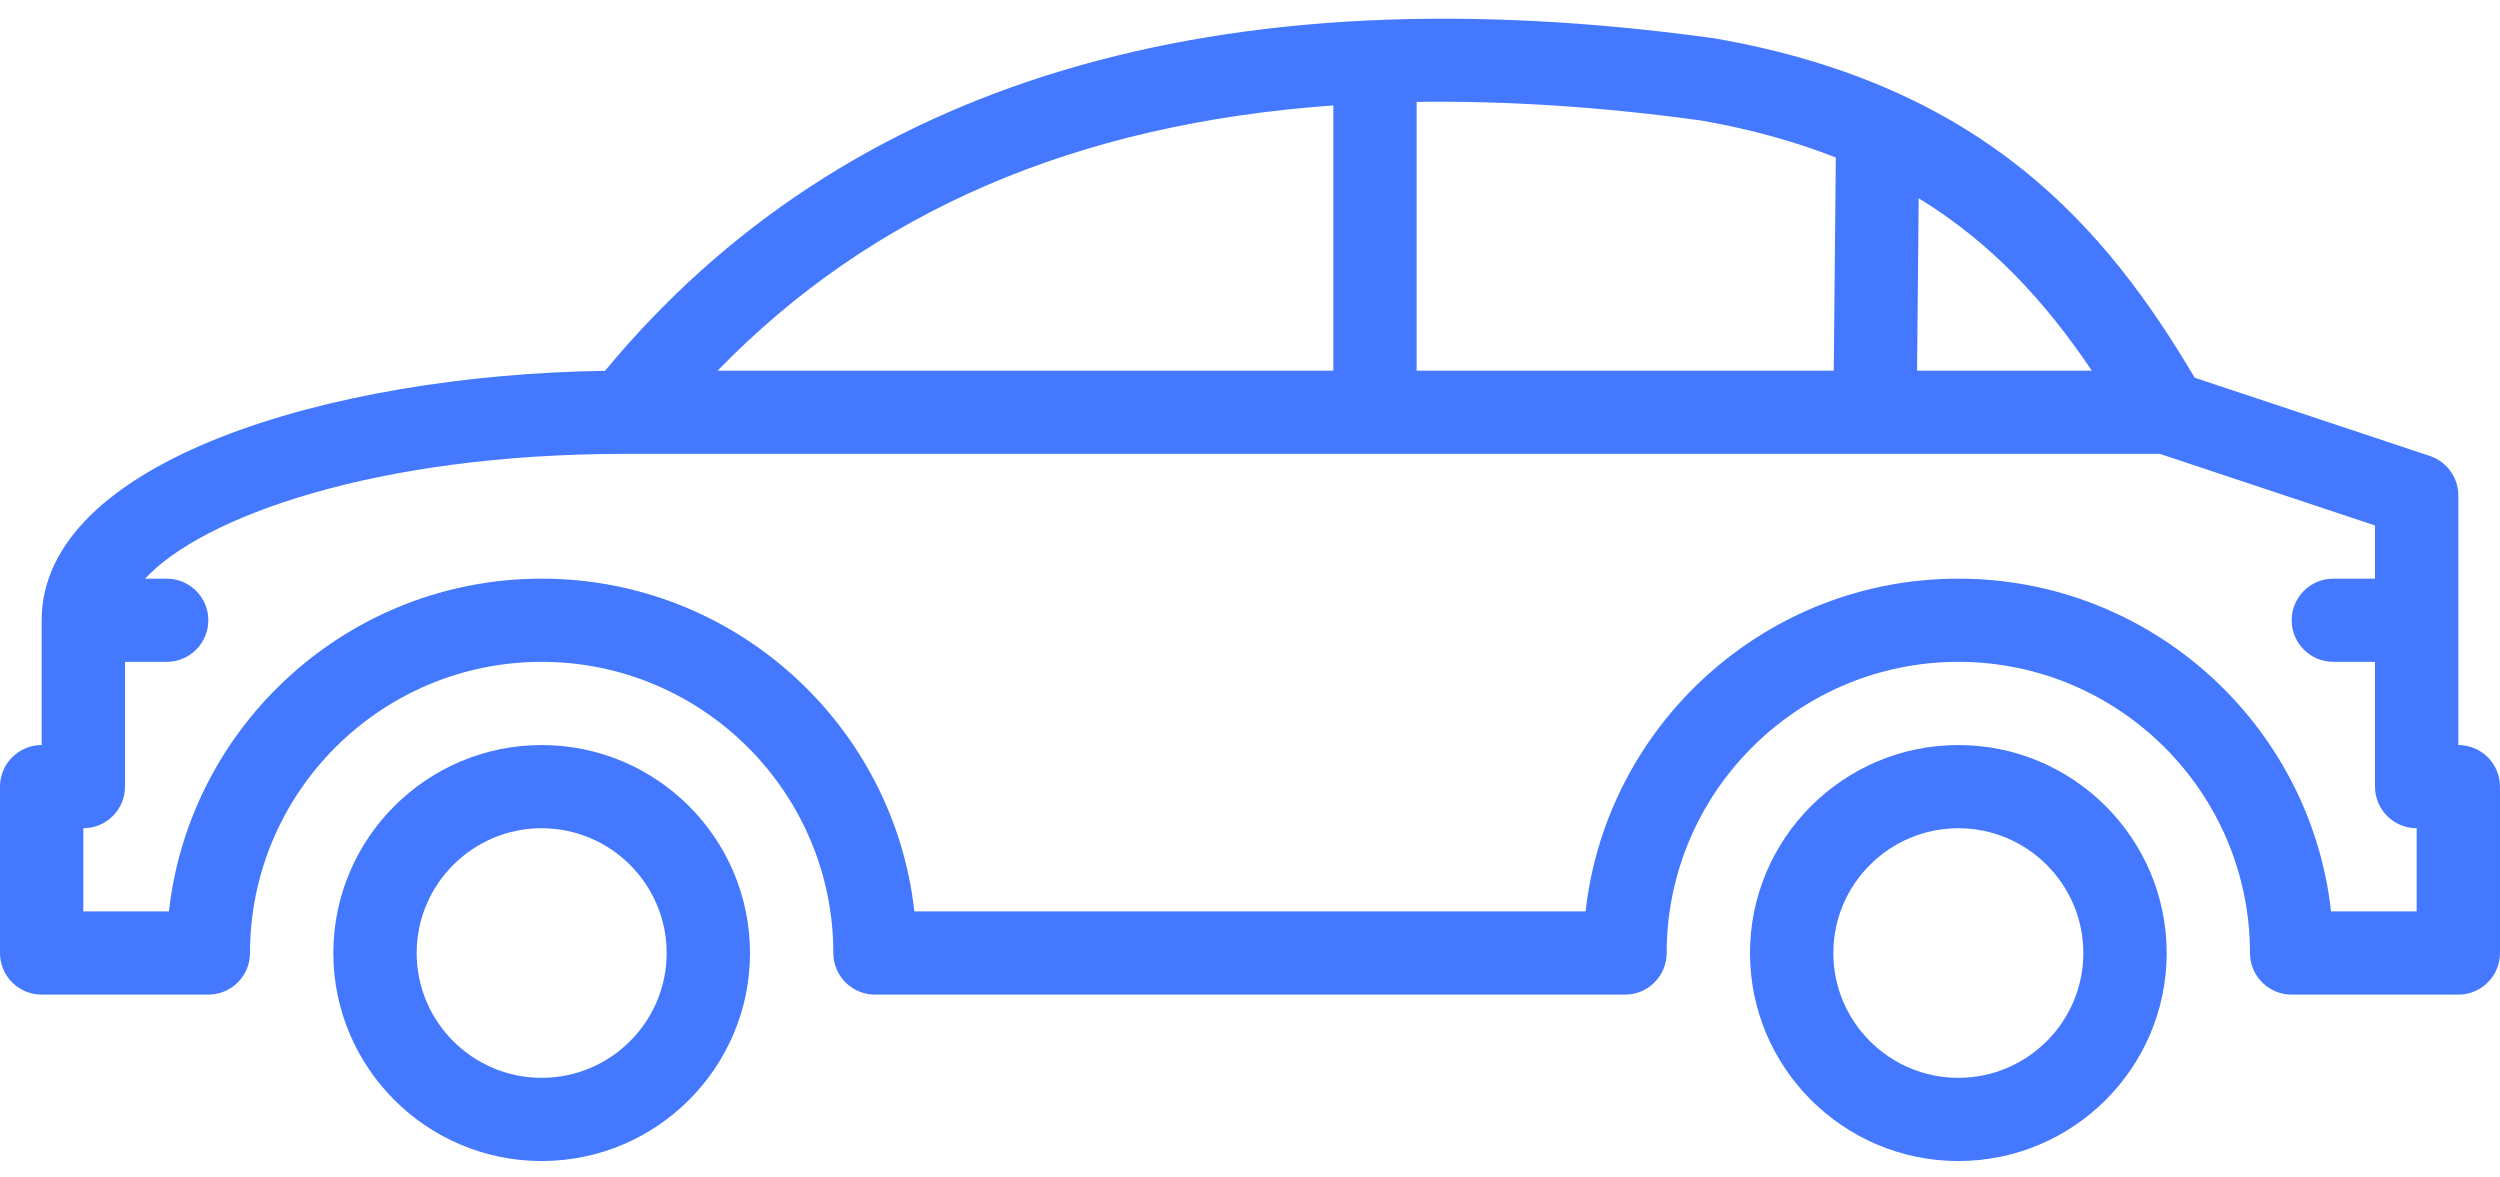
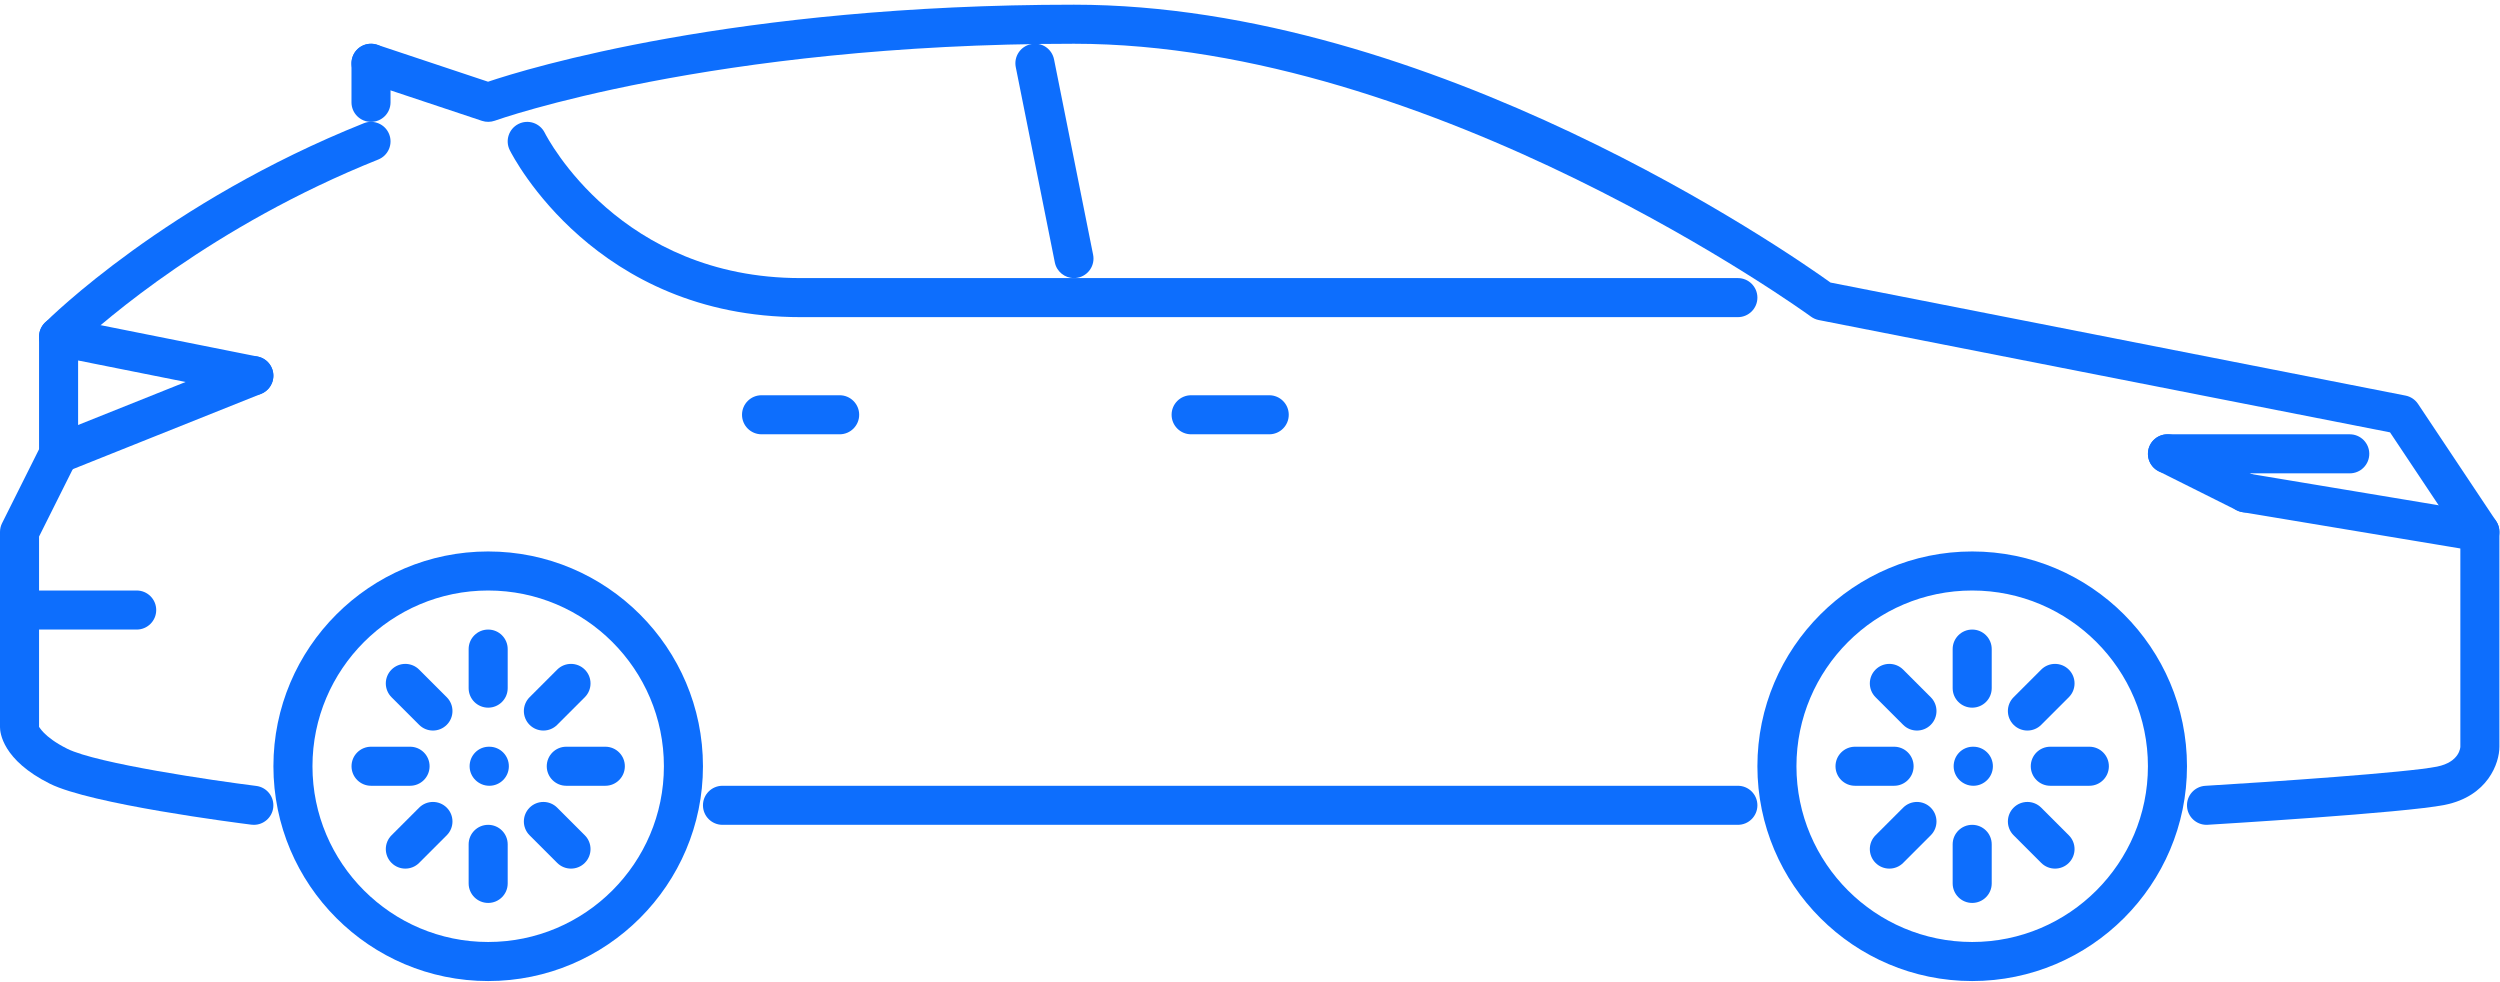
- <svg xmlns="http://www.w3.org/2000/svg" width="119" height="56" viewBox="0 0 119 56" fill="none">
-   <path d="M93.217 35.464C87.749 35.464 83.3 39.905 83.3 45.365C83.3 50.824 87.749 55.265 93.217 55.265C98.685 55.265 103.134 50.824 103.134 45.365C103.133 39.906 98.685 35.464 93.217 35.464ZM93.217 51.305C89.936 51.305 87.267 48.64 87.267 45.365C87.267 42.09 89.936 39.424 93.217 39.424C96.497 39.424 99.167 42.09 99.167 45.365C99.167 48.64 96.497 51.305 93.217 51.305Z" fill="#4378FF" />
-   <path d="M25.783 35.464C20.315 35.464 15.867 39.905 15.867 45.365C15.867 50.824 20.315 55.265 25.783 55.265C31.251 55.265 35.7 50.824 35.7 45.365C35.7 39.906 31.251 35.464 25.783 35.464ZM25.783 51.305C22.503 51.305 19.833 48.64 19.833 45.365C19.833 42.09 22.503 39.424 25.783 39.424C29.064 39.424 31.733 42.09 31.733 45.365C31.733 48.64 29.064 51.305 25.783 51.305Z" fill="#4378FF" />
-   <path d="M117.017 35.464V23.584C117.017 22.73 116.471 21.974 115.66 21.704L104.468 17.98C100.254 10.854 94.46 4.072 81.658 1.833C81.634 1.829 81.61 1.825 81.586 1.821C57.945 -1.442 40.194 3.882 28.798 17.651C15.623 17.841 1.983 21.99 1.983 29.524V35.464C0.889 35.464 0 36.351 0 37.444V45.364C0 46.457 0.889 47.344 1.983 47.344H9.917C11.011 47.344 11.9 46.457 11.9 45.364C11.9 37.721 18.128 31.504 25.783 31.504C33.438 31.504 39.666 37.721 39.666 45.364C39.666 46.457 40.555 47.344 41.65 47.344H77.35C78.444 47.344 79.333 46.457 79.333 45.364C79.333 37.721 85.561 31.504 93.216 31.504C100.872 31.504 107.099 37.721 107.099 45.364C107.099 46.457 107.988 47.344 109.083 47.344H117.016C118.111 47.344 118.999 46.457 118.999 45.364V37.444C119 36.351 118.111 35.464 117.017 35.464ZM91.33 9.438C94.775 11.547 97.342 14.331 99.569 17.643H91.253L91.33 9.438ZM67.433 4.85C71.676 4.793 76.188 5.076 81.009 5.741C83.397 6.161 85.496 6.757 87.384 7.497L87.287 17.645H67.433V4.85ZM63.467 5.019V17.645H34.157C41.509 10.073 51.204 5.89 63.467 5.019ZM115.033 43.384H110.958C109.968 34.486 102.39 27.544 93.216 27.544C84.043 27.544 76.465 34.486 75.475 43.384H43.524C42.535 34.486 34.956 27.544 25.783 27.544C16.61 27.544 9.032 34.486 8.042 43.384H3.967V39.424C5.061 39.424 5.95 38.537 5.95 37.444V31.504H7.933C9.028 31.504 9.917 30.617 9.917 29.524C9.917 28.431 9.028 27.544 7.933 27.544H6.906C9.589 24.635 17.798 21.604 29.75 21.604H102.81L113.05 25.012V27.544H111.067C109.972 27.544 109.084 28.431 109.084 29.524C109.084 30.617 109.972 31.504 111.067 31.504H113.05V37.444C113.05 38.537 113.939 39.424 115.033 39.424V43.384Z" fill="#4378FF" />
+ <svg xmlns="http://www.w3.org/2000/svg" width="512" height="201" viewBox="0 0 512 201" fill="none">
+   <path d="M511.208 106.718L495.212 82.724C494.618 81.838 493.704 81.225 492.658 81.018L374.889 57.867C366.328 51.728 293.298 0.962 219.949 0.962C150.505 0.962 108.007 14.029 99.954 16.735L77.248 9.167C75.135 8.472 72.886 9.601 72.191 11.694C71.491 13.791 72.624 16.056 74.717 16.751L98.711 24.75C99.567 25.035 100.496 25.019 101.34 24.719C101.777 24.559 145.677 8.961 219.948 8.961C293.703 8.961 370.13 64.288 370.888 64.847C371.365 65.194 371.912 65.433 372.482 65.546L489.478 88.548L503.88 110.149V152.927C503.88 152.958 503.825 156.051 499.092 157.004C492.985 158.223 465.39 160.114 451.651 160.934C449.448 161.067 447.769 162.957 447.902 165.159C448.027 167.284 449.791 168.925 451.893 168.925C451.971 168.925 452.049 168.925 452.137 168.915C453.776 168.814 492.494 166.486 500.672 164.845C509.537 163.065 511.88 156.269 511.88 152.926V108.937C511.88 108.148 511.646 107.374 511.208 106.718Z" fill="#0D6EFD" />
+   <path d="M79.696 27.474C78.876 25.416 76.533 24.42 74.498 25.244C34.207 41.361 10.174 65.117 9.17 66.121C8.42 66.871 7.998 67.887 7.998 68.949V91.998L0.422 107.15C0.145 107.705 0 108.318 0 108.939V148.929C0 150.007 0.492 155.655 10.213 160.505C18.578 164.675 48.145 168.472 51.492 168.894C51.66 168.909 51.828 168.925 51.992 168.925C53.98 168.925 55.702 167.441 55.956 165.426C56.229 163.231 54.675 161.231 52.484 160.959C43.775 159.866 19.843 156.373 13.782 153.351C8.748 150.837 8.018 148.68 7.998 148.899V109.885L15.575 94.732C15.851 94.177 15.996 93.564 15.996 92.943V70.663C21.214 65.817 43.541 46.243 77.466 32.672C79.516 31.852 80.516 29.524 79.696 27.474Z" fill="#0D6EFD" />
+   <path d="M355.916 160.927H147.965C145.755 160.927 143.966 162.715 143.966 164.925C143.966 167.136 145.755 168.925 147.965 168.925H355.916C358.127 168.925 359.915 167.136 359.915 164.925C359.915 162.715 358.127 160.927 355.916 160.927Z" fill="#0D6EFD" />
+   <path d="M259.938 80.946H243.942C241.732 80.946 239.943 82.734 239.943 84.945C239.943 87.155 241.732 88.944 243.942 88.944H259.938C262.149 88.944 263.937 87.155 263.937 84.945C263.937 82.734 262.149 80.946 259.938 80.946Z" fill="#0D6EFD" />
+   <path d="M171.96 80.946H155.964C153.754 80.946 151.965 82.734 151.965 84.945C151.965 87.155 153.754 88.944 155.964 88.944H171.96C174.17 88.944 175.959 87.155 175.959 84.945C175.959 82.734 174.17 80.946 171.96 80.946Z" fill="#0D6EFD" />
+   <path d="M355.916 56.952H163.962C127.045 56.952 112.161 28.376 111.548 27.162C110.548 25.194 108.162 24.393 106.178 25.389C104.209 26.381 103.413 28.775 104.397 30.747C105.096 32.145 121.983 64.95 163.961 64.95H355.916C358.127 64.95 359.915 63.161 359.915 60.952C359.915 58.741 358.127 56.952 355.916 56.952Z" fill="#0D6EFD" />
+   <path d="M75.982 8.963C73.771 8.963 71.983 10.752 71.983 12.962V20.96C71.983 23.171 73.771 24.959 75.982 24.959C78.192 24.959 79.982 23.17 79.981 20.96V12.962C79.981 10.752 78.192 8.963 75.982 8.963Z" fill="#0D6EFD" />
+   <path d="M27.994 120.936H3.999C1.789 120.936 0 122.725 0 124.935C0 127.146 1.789 128.934 3.999 128.934H27.994C30.204 128.934 31.993 127.146 31.993 124.935C31.993 122.725 30.204 120.936 27.994 120.936Z" fill="#0D6EFD" />
+   <path d="M55.701 75.462C54.881 73.408 52.538 72.409 50.503 73.233L10.513 89.229C8.463 90.049 7.463 92.377 8.283 94.427C8.908 95.993 10.412 96.942 11.997 96.942C12.493 96.942 12.997 96.852 13.481 96.656L53.471 80.66C55.521 79.84 56.521 77.512 55.701 75.462Z" fill="#0D6EFD" />
+   <path d="M52.773 73.026L12.782 65.028C10.599 64.583 8.506 66 8.076 68.164C7.642 70.331 9.048 72.436 11.212 72.87L51.203 80.868C51.469 80.923 51.735 80.946 51.992 80.946C53.858 80.946 55.53 79.633 55.909 77.732C56.342 75.564 54.937 73.459 52.773 73.026Z" fill="#0D6EFD" />
+   <path d="M223.869 52.167L215.871 12.176C215.437 10.009 213.368 8.579 211.165 9.04C209.001 9.474 207.595 11.579 208.029 13.746L216.027 53.737C216.406 55.639 218.077 56.951 219.944 56.951C220.202 56.951 220.468 56.928 220.733 56.873C222.896 56.439 224.303 54.334 223.869 52.167Z" fill="#0D6EFD" />
+   <path d="M508.536 104.994L460.548 96.996C458.391 96.601 456.314 98.101 455.947 100.284C455.58 102.464 457.056 104.522 459.235 104.885L507.223 112.883C507.442 112.922 507.668 112.938 507.887 112.938C509.801 112.938 511.496 111.548 511.824 109.595C512.191 107.415 510.715 105.357 508.536 104.994Z" fill="#0D6EFD" />
+   <path d="M461.679 97.364L445.683 89.366C443.715 88.389 441.309 89.182 440.318 91.154C439.334 93.13 440.13 95.532 442.106 96.52L458.102 104.518C458.68 104.803 459.289 104.94 459.891 104.94C461.351 104.94 462.765 104.131 463.468 102.73C464.452 100.754 463.656 98.352 461.679 97.364Z" fill="#0D6EFD" />
+   <path d="M481.23 88.944H443.895C441.684 88.944 439.896 90.733 439.896 92.943C439.896 95.153 441.684 96.942 443.895 96.942H481.23C483.44 96.942 485.229 95.153 485.229 92.943C485.229 90.733 483.44 88.944 481.23 88.944Z" fill="#0D6EFD" />
+   <path d="M404.146 152.928H404.06C401.858 152.928 400.108 154.717 400.108 156.927C400.108 159.138 401.936 160.927 404.146 160.927C406.349 160.927 408.145 159.138 408.145 156.927C408.145 154.717 406.349 152.928 404.146 152.928Z" fill="#0D6EFD" />
+   <path d="M403.904 112.939C379.652 112.939 359.915 132.668 359.915 156.928C359.915 181.188 379.652 200.918 403.904 200.918C428.156 200.918 447.894 181.188 447.894 156.928C447.894 132.668 428.156 112.939 403.904 112.939ZM403.904 192.919C384.058 192.919 367.913 176.775 367.913 156.927C367.913 137.081 384.057 120.936 403.904 120.936C423.752 120.936 439.896 137.081 439.896 156.927C439.896 176.774 423.752 192.919 403.904 192.919Z" fill="#0D6EFD" />
+   <path d="M403.904 128.934C401.694 128.934 399.905 130.723 399.905 132.933V140.931C399.905 143.142 401.694 144.93 403.904 144.93C406.115 144.93 407.904 143.142 407.904 140.931V132.933C407.904 130.723 406.115 128.934 403.904 128.934Z" fill="#0D6EFD" />
+   <path d="M403.904 168.925C401.694 168.925 399.905 170.713 399.905 172.923V180.921C399.905 183.132 401.694 184.921 403.904 184.921C406.115 184.921 407.904 183.132 407.904 180.921V172.923C407.904 170.713 406.115 168.925 403.904 168.925Z" fill="#0D6EFD" />
+   <path d="M387.908 152.928H379.91C377.7 152.928 375.911 154.717 375.911 156.927C375.911 159.138 377.7 160.927 379.91 160.927H387.908C390.119 160.927 391.907 159.138 391.907 156.927C391.907 154.717 390.119 152.928 387.908 152.928Z" fill="#0D6EFD" />
+   <path d="M427.898 152.928H419.9C417.69 152.928 415.902 154.717 415.902 156.927C415.902 159.138 417.69 160.927 419.9 160.927H427.898C430.109 160.927 431.898 159.138 431.898 156.927C431.898 154.717 430.109 152.928 427.898 152.928Z" fill="#0D6EFD" />
+   <path d="M395.421 142.791L389.767 137.136C388.205 135.574 385.674 135.574 384.112 137.136C382.55 138.698 382.55 141.229 384.112 142.791L389.767 148.445C390.548 149.226 391.571 149.617 392.594 149.617C393.618 149.617 394.64 149.226 395.421 148.445C396.983 146.884 396.983 144.353 395.421 142.791Z" fill="#0D6EFD" />
+   <path d="M423.697 171.065L418.042 165.41C416.48 163.848 413.949 163.848 412.387 165.41C410.825 166.972 410.825 169.503 412.387 171.065L418.042 176.72C418.823 177.501 419.846 177.891 420.869 177.891C421.892 177.891 422.916 177.502 423.697 176.72C425.259 175.158 425.259 172.627 423.697 171.065Z" fill="#0D6EFD" />
+   <path d="M395.421 165.41C393.86 163.848 391.329 163.848 389.767 165.41L384.112 171.065C382.55 172.626 382.55 175.158 384.112 176.72C384.893 177.501 385.917 177.891 386.939 177.891C387.962 177.891 388.986 177.502 389.767 176.72L395.421 171.065C396.983 169.503 396.983 166.972 395.421 165.41Z" fill="#0D6EFD" />
+   <path d="M423.696 137.136C422.134 135.574 419.603 135.574 418.041 137.136L412.386 142.791C410.824 144.353 410.824 146.883 412.386 148.445C413.167 149.226 414.191 149.617 415.214 149.617C416.237 149.617 417.26 149.226 418.041 148.445L423.696 142.791C425.258 141.229 425.258 138.698 423.696 137.136Z" fill="#0D6EFD" />
+   <path d="M100.215 152.928H100.137C97.927 152.928 96.177 154.717 96.177 156.927C96.177 159.138 98.008 160.927 100.215 160.927C102.425 160.927 104.214 159.138 104.214 156.927C104.214 154.717 102.425 152.928 100.215 152.928Z" fill="#0D6EFD" />
+   <path d="M99.977 112.939C75.725 112.939 55.995 132.668 55.995 156.928C55.995 181.188 75.725 200.918 99.977 200.918C124.232 200.918 143.966 181.188 143.966 156.928C143.966 132.668 124.233 112.939 99.977 112.939ZM99.977 192.919C80.135 192.919 63.994 176.775 63.994 156.927C63.994 137.081 80.134 120.936 99.977 120.936C119.823 120.936 135.968 137.081 135.968 156.927C135.968 176.774 119.824 192.919 99.977 192.919Z" fill="#0D6EFD" />
+   <path d="M99.977 128.934C97.767 128.934 95.978 130.723 95.978 132.933V140.931C95.978 143.142 97.767 144.93 99.977 144.93C102.187 144.93 103.976 143.142 103.976 140.931V132.933C103.976 130.723 102.187 128.934 99.977 128.934Z" fill="#0D6EFD" />
+   <path d="M99.977 168.925C97.767 168.925 95.978 170.713 95.978 172.923V180.921C95.978 183.132 97.767 184.921 99.977 184.921C102.187 184.921 103.976 183.132 103.976 180.921V172.923C103.976 170.713 102.187 168.925 99.977 168.925Z" fill="#0D6EFD" />
+   <path d="M83.981 152.928H75.991C73.78 152.928 71.992 154.717 71.992 156.927C71.992 159.138 73.78 160.927 75.991 160.927H83.981C86.19 160.927 87.98 159.138 87.98 156.927C87.98 154.717 86.191 152.928 83.981 152.928Z" fill="#0D6EFD" />
+   <path d="M123.971 152.928H115.973C113.763 152.928 111.974 154.717 111.974 156.927C111.974 159.138 113.763 160.927 115.973 160.927H123.971C126.181 160.927 127.97 159.138 127.97 156.927C127.97 154.717 126.181 152.928 123.971 152.928Z" fill="#0D6EFD" />
+   <path d="M91.494 142.791L85.839 137.136C84.277 135.574 81.746 135.574 80.184 137.136C78.622 138.698 78.622 141.229 80.184 142.791L85.839 148.445C86.62 149.226 87.644 149.617 88.667 149.617C89.69 149.617 90.713 149.226 91.494 148.445C93.056 146.884 93.056 144.353 91.494 142.791Z" fill="#0D6EFD" />
+   <path d="M119.768 171.065L114.113 165.41C112.551 163.848 110.02 163.848 108.458 165.41C106.896 166.972 106.896 169.503 108.458 171.065L114.113 176.72C114.894 177.501 115.918 177.891 116.941 177.891C117.964 177.891 118.987 177.502 119.768 176.72C121.33 175.158 121.33 172.627 119.768 171.065Z" fill="#0D6EFD" />
+   <path d="M91.495 165.41C89.933 163.848 87.402 163.848 85.84 165.41L80.185 171.065C78.623 172.626 78.623 175.158 80.185 176.72C80.966 177.501 81.989 177.891 83.012 177.891C84.035 177.891 85.058 177.502 85.84 176.72L91.495 171.065C93.057 169.503 93.057 166.972 91.495 165.41Z" fill="#0D6EFD" />
+   <path d="M119.769 137.136C118.207 135.574 115.676 135.574 114.114 137.136L108.459 142.791C106.897 144.353 106.897 146.883 108.459 148.445C109.24 149.226 110.263 149.617 111.286 149.617C112.31 149.617 113.333 149.226 114.114 148.445L119.769 142.791C121.331 141.229 121.331 138.698 119.769 137.136Z" fill="#0D6EFD" />
</svg>
